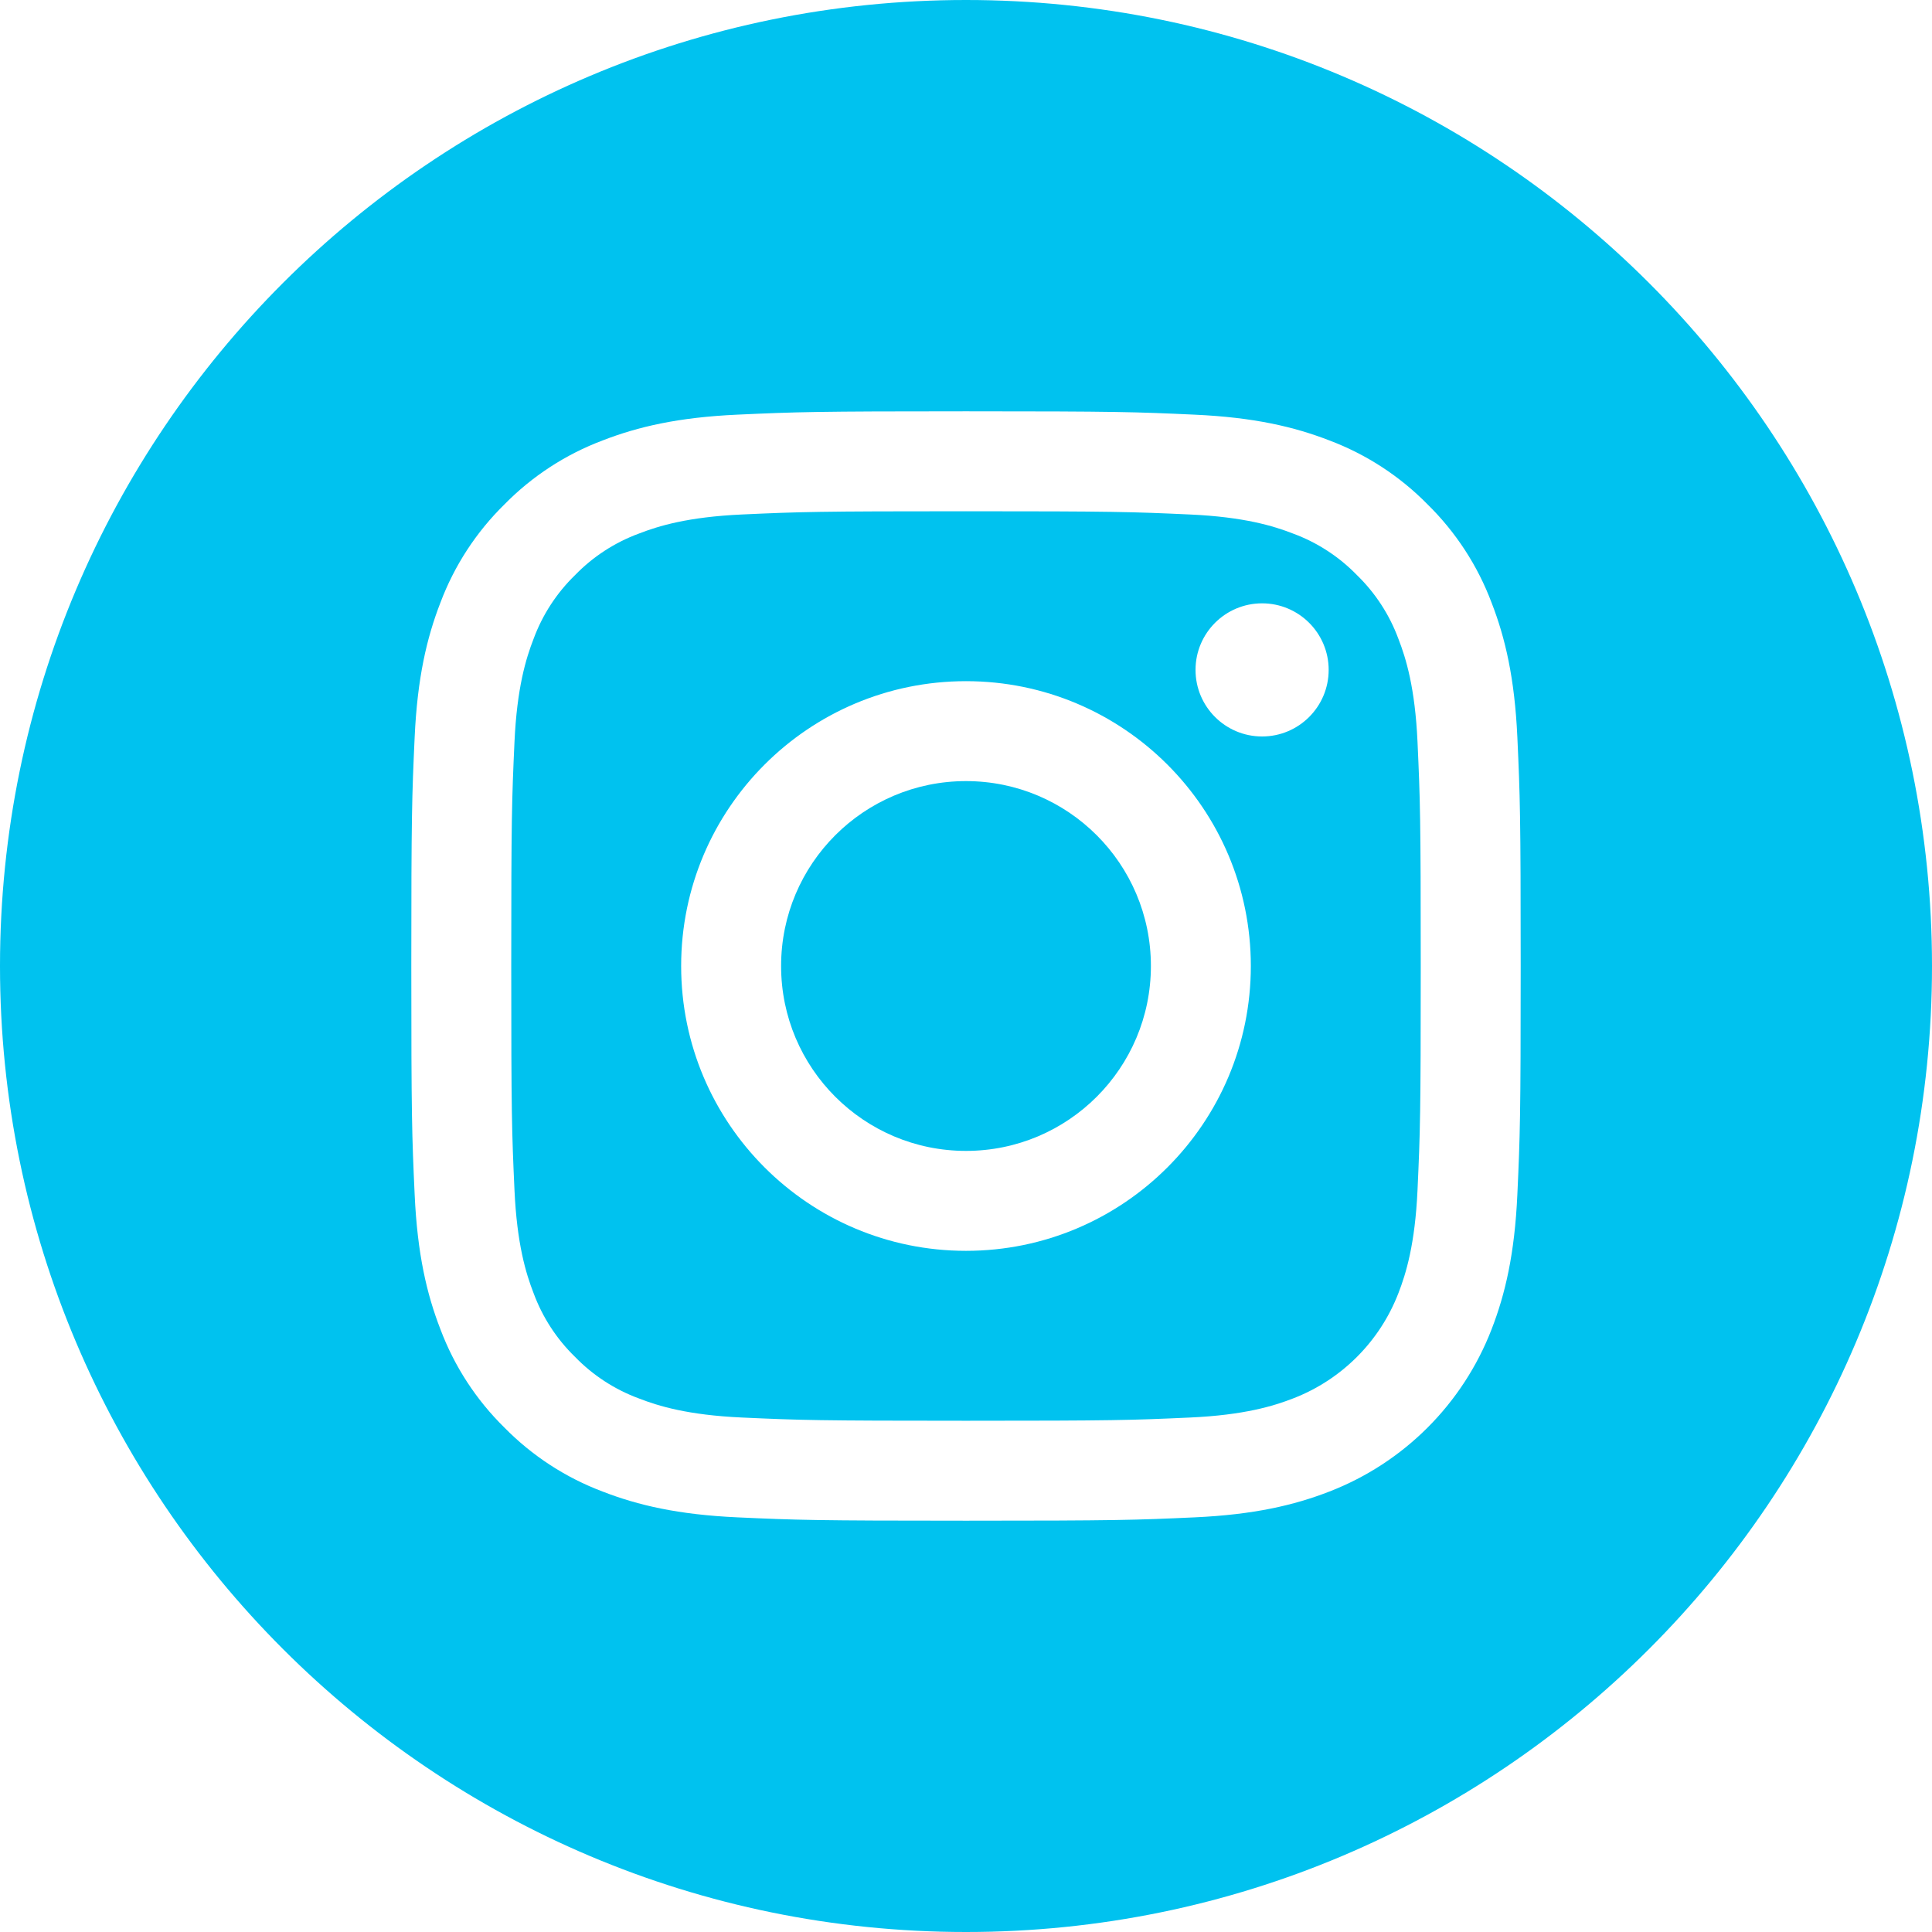
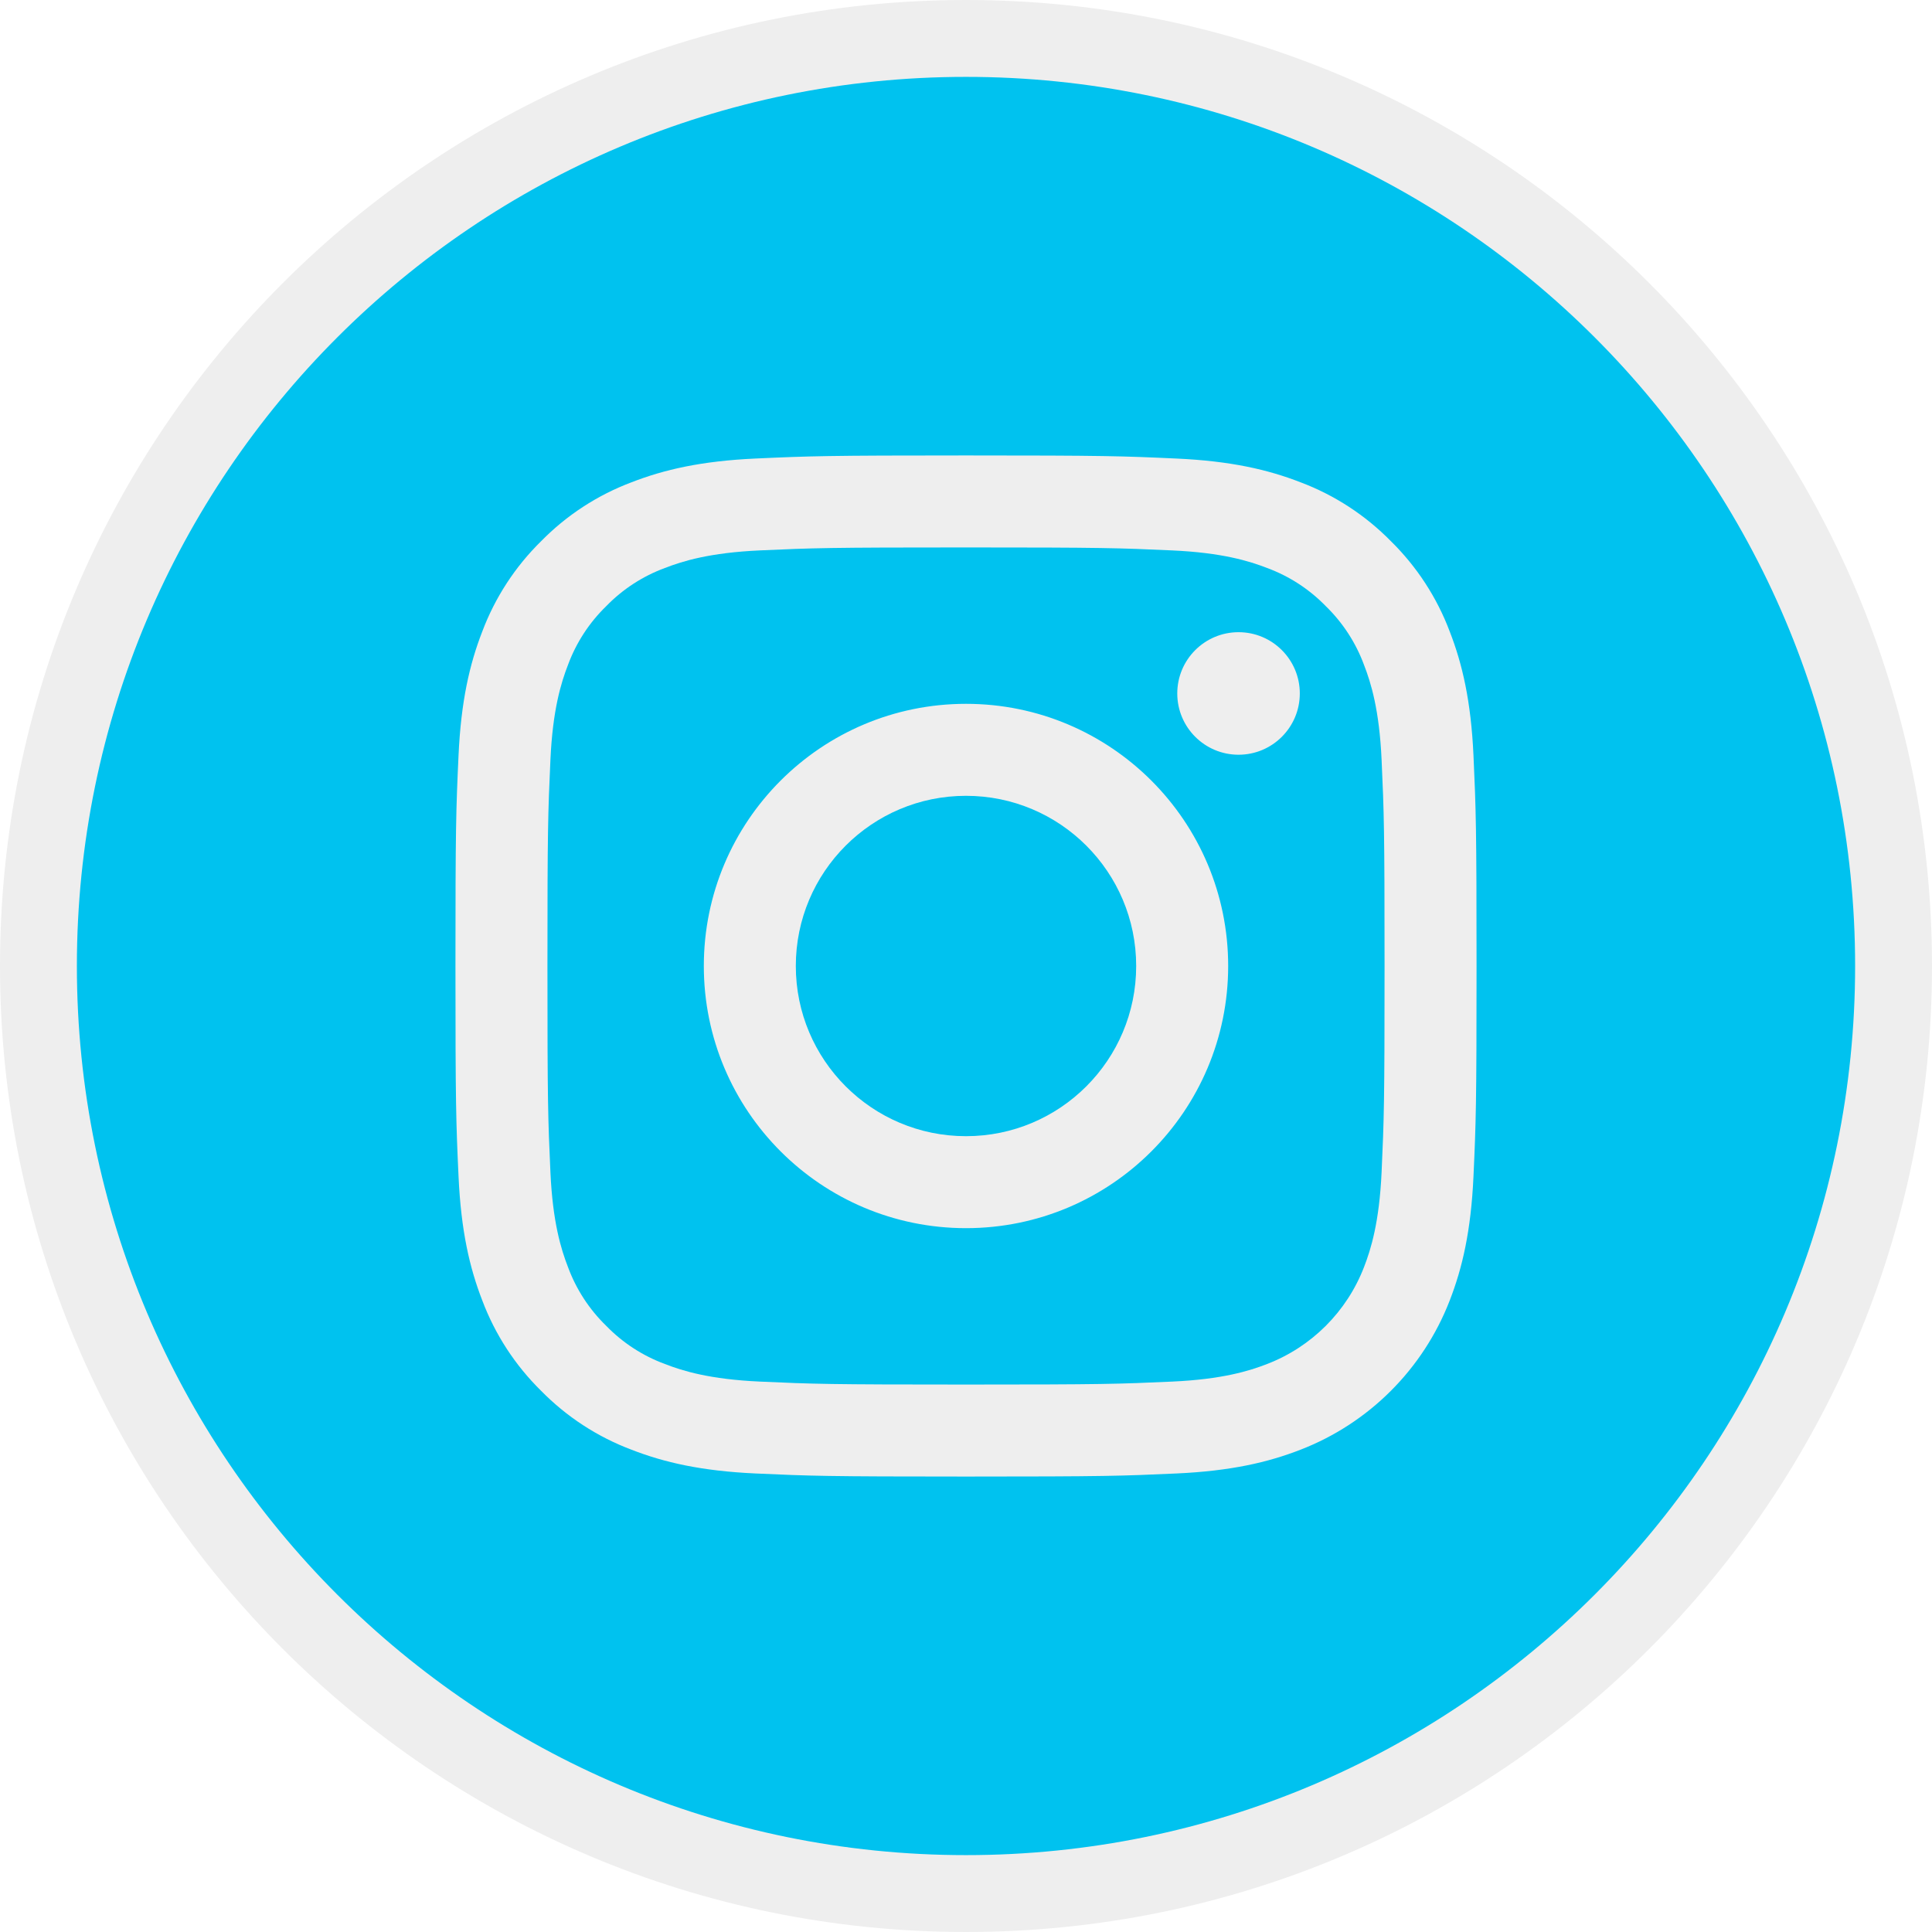
- <svg xmlns="http://www.w3.org/2000/svg" height="512pt" fill="#00C2EF" viewBox="0 0 512 512" width="512pt">
-   <path d="m305 256c0 27.062-21.938 49-49 49s-49-21.938-49-49 21.938-49 49-49 49 21.938 49 49zm0 0" />
-   <path d="m370.594 169.305c-2.355-6.383-6.113-12.16-10.996-16.902-4.742-4.883-10.516-8.641-16.902-10.996-5.18-2.012-12.961-4.406-27.293-5.059-15.504-.707-20.152-.859-59.402-.859-39.254 0-43.902.148-59.402.855-14.332.656-22.117 3.051-27.293 5.062-6.387 2.355-12.164 6.113-16.902 10.996-4.883 4.742-8.641 10.516-11 16.902-2.012 5.18-4.406 12.965-5.059 27.297-.707 15.5-.859 20.148-.859 59.402 0 39.25.152 43.898.859 59.402.652 14.332 3.047 22.113 5.059 27.293 2.359 6.387 6.113 12.16 10.996 16.902 4.742 4.883 10.516 8.641 16.902 10.996 5.18 2.016 12.965 4.41 27.297 5.062 15.5.707 20.145.855 59.398.855 39.258 0 43.906-.148 59.402-.855 14.332-.652 22.117-3.047 27.297-5.062 12.82-4.945 22.953-15.078 27.898-27.898 2.012-5.18 4.406-12.961 5.062-27.293.707-15.504.855-20.152.855-59.402 0-39.254-.148-43.902-.855-59.402-.652-14.332-3.047-22.117-5.062-27.297zm-114.594 162.18c-41.691 0-75.488-33.793-75.488-75.484s33.797-75.484 75.488-75.484c41.688 0 75.484 33.793 75.484 75.484s-33.797 75.484-75.484 75.484zm78.469-136.312c-9.742 0-17.641-7.898-17.641-17.641s7.898-17.641 17.641-17.641 17.641 7.898 17.641 17.641c-.004 9.742-7.898 17.641-17.641 17.641zm0 0" />
-   <path d="m256 0c-141.363 0-256 114.637-256 256s114.637 256 256 256 256-114.637 256-256-114.637-256-256-256zm146.113 316.605c-.711 15.648-3.199 26.332-6.832 35.684-7.637 19.746-23.246 35.355-42.992 42.992-9.348 3.633-20.035 6.117-35.68 6.832-15.676.715-20.684.887-60.605.887-39.926 0-44.93-.172-60.609-.887-15.645-.715-26.332-3.199-35.68-6.832-9.812-3.691-18.695-9.477-26.039-16.957-7.477-7.34-13.262-16.227-16.953-26.035-3.633-9.348-6.121-20.035-6.832-35.68-.723-15.68-.891-20.688-.891-60.609s.168-44.93.887-60.605c.711-15.648 3.195-26.332 6.828-35.684 3.691-9.809 9.48-18.695 16.961-26.035 7.34-7.48 16.227-13.266 26.035-16.957 9.352-3.633 20.035-6.117 35.684-6.832 15.676-.715 20.684-.887 60.605-.887s44.93.172 60.605.891c15.648.711 26.332 3.195 35.684 6.824 9.809 3.691 18.695 9.48 26.039 16.961 7.477 7.344 13.266 16.227 16.953 26.035 3.637 9.352 6.121 20.035 6.836 35.684.715 15.676.883 20.684.883 60.605s-.168 44.93-.887 60.605zm0 0" />
+ <svg xmlns="http://www.w3.org/2000/svg" height="556.269pt" fill="#00c2ef" viewBox="0 0 556.269 556.269" width="556.269pt" version="1.1" id="svg830">
+   <defs id="defs834" />
+   <circle style="fill:#eeeeee;fill-opacity:1;fill-rule:evenodd;stroke-width:0.707" id="path938" cx="278.134" cy="278.134" r="278.134" />
+   <path d="m 327.134,278.134 c 0,27.062 -21.938,49 -49,49 -27.062,0 -49,-21.938 -49,-49 0,-27.062 21.938,-49 49,-49 27.062,0 49,21.938 49,49 z m 0,0" id="path824" />
+   <path d="m 392.73,191.437 c -2.355,-6.383 -6.113,-12.16 -10.996,-16.902 -4.742,-4.883 -10.516,-8.641 -16.902,-10.996 -5.18,-2.012 -12.961,-4.406 -27.293,-5.059 -15.504,-0.707 -20.152,-0.859 -59.402,-0.859 -39.254,0 -43.902,0.148 -59.402,0.855 -14.332,0.656 -22.117,3.051 -27.293,5.062 -6.387,2.355 -12.164,6.113 -16.902,10.996 -4.883,4.742 -8.641,10.516 -11,16.902 -2.012,5.18 -4.406,12.965 -5.059,27.297 -0.707,15.5 -0.859,20.148 -0.859,59.402 0,39.25 0.152,43.898 0.859,59.402 0.652,14.332 3.047,22.113 5.059,27.293 2.359,6.387 6.113,12.16 10.996,16.902 4.742,4.883 10.516,8.641 16.902,10.996 5.18,2.016 12.965,4.41 27.297,5.062 15.5,0.707 20.145,0.855 59.398,0.855 39.258,0 43.906,-0.148 59.402,-0.855 14.332,-0.652 22.117,-3.047 27.297,-5.062 12.82,-4.945 22.953,-15.078 27.898,-27.898 2.012,-5.18 4.406,-12.961 5.062,-27.293 0.707,-15.504 0.855,-20.152 0.855,-59.402 0,-39.254 -0.148,-43.902 -0.855,-59.402 -0.652,-14.332 -3.047,-22.117 -5.062,-27.297 z M 278.136,353.617 c -41.691,0 -75.488,-33.793 -75.488,-75.484 0,-41.691 33.797,-75.484 75.488,-75.484 41.688,0 75.484,33.793 75.484,75.484 0,41.691 -33.797,75.484 -75.484,75.484 z m 78.469,-136.312 c -9.742,0 -17.641,-7.898 -17.641,-17.641 0,-9.742 7.898,-17.641 17.641,-17.641 9.742,0 17.641,7.898 17.641,17.641 -0.004,9.742 -7.898,17.641 -17.641,17.641 z m 0,0" id="path826" />
+   <path d="m 278.134,22.134 c -141.363,0 -256,114.637 -256,256 0,141.363 114.637,256 256,256 141.363,0 256,-114.637 256,-256 0,-141.363 -114.637,-256 -256,-256 z M 424.248,338.74 c -0.711,15.648 -3.199,26.332 -6.832,35.684 -7.637,19.746 -23.246,35.355 -42.992,42.992 -9.348,3.633 -20.035,6.117 -35.68,6.832 -15.676,0.715 -20.684,0.887 -60.605,0.887 -39.926,0 -44.93,-0.172 -60.609,-0.887 -15.645,-0.715 -26.332,-3.199 -35.68,-6.832 -9.812,-3.691 -18.695,-9.477 -26.039,-16.957 -7.477,-7.34 -13.262,-16.227 -16.953,-26.035 -3.633,-9.348 -6.121,-20.035 -6.832,-35.68 -0.723,-15.68 -0.891,-20.688 -0.891,-60.609 0,-39.922 0.168,-44.93 0.887,-60.605 0.711,-15.648 3.195,-26.332 6.828,-35.684 3.691,-9.809 9.48,-18.695 16.961,-26.035 7.34,-7.48 16.227,-13.266 26.035,-16.957 9.352,-3.633 20.035,-6.117 35.684,-6.832 15.676,-0.715 20.684,-0.887 60.605,-0.887 39.922,0 44.93,0.172 60.605,0.891 15.648,0.711 26.332,3.195 35.684,6.824 9.809,3.691 18.695,9.48 26.039,16.961 7.477,7.344 13.266,16.227 16.953,26.035 3.637,9.352 6.121,20.035 6.836,35.684 0.715,15.676 0.883,20.684 0.883,60.605 0,39.922 -0.168,44.93 -0.887,60.605 z m 0,0" id="path828" />
</svg>
